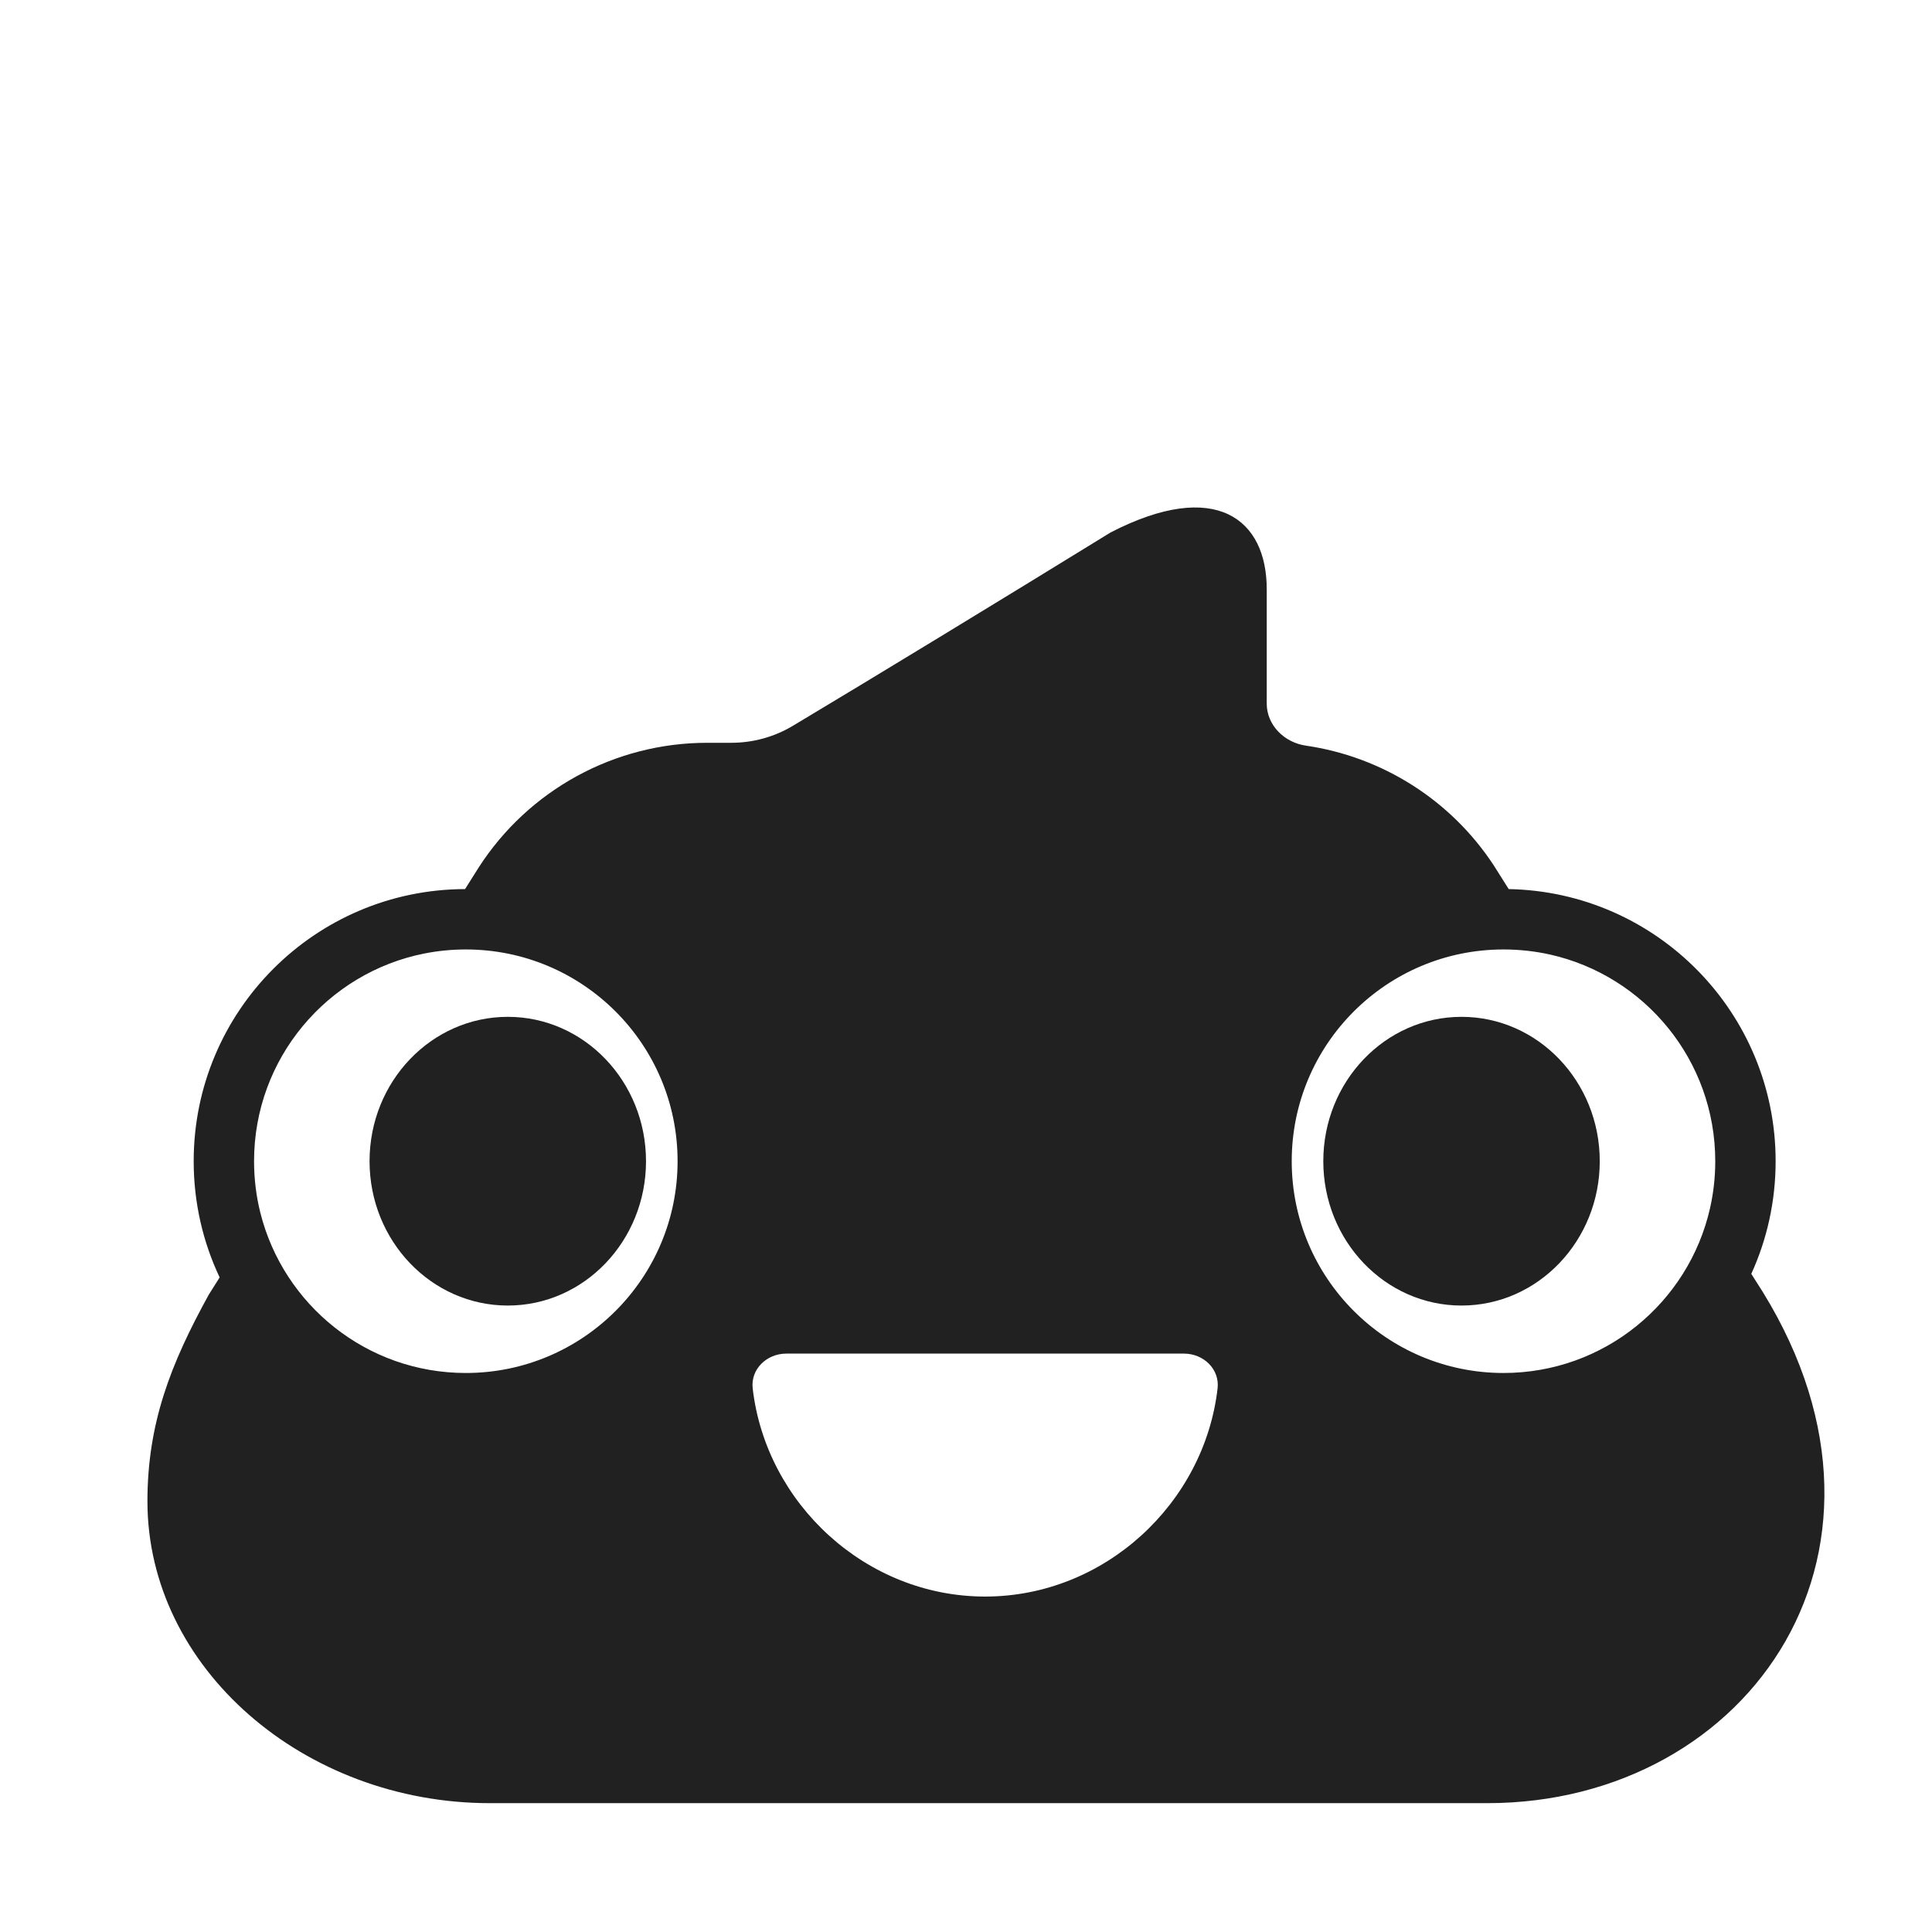
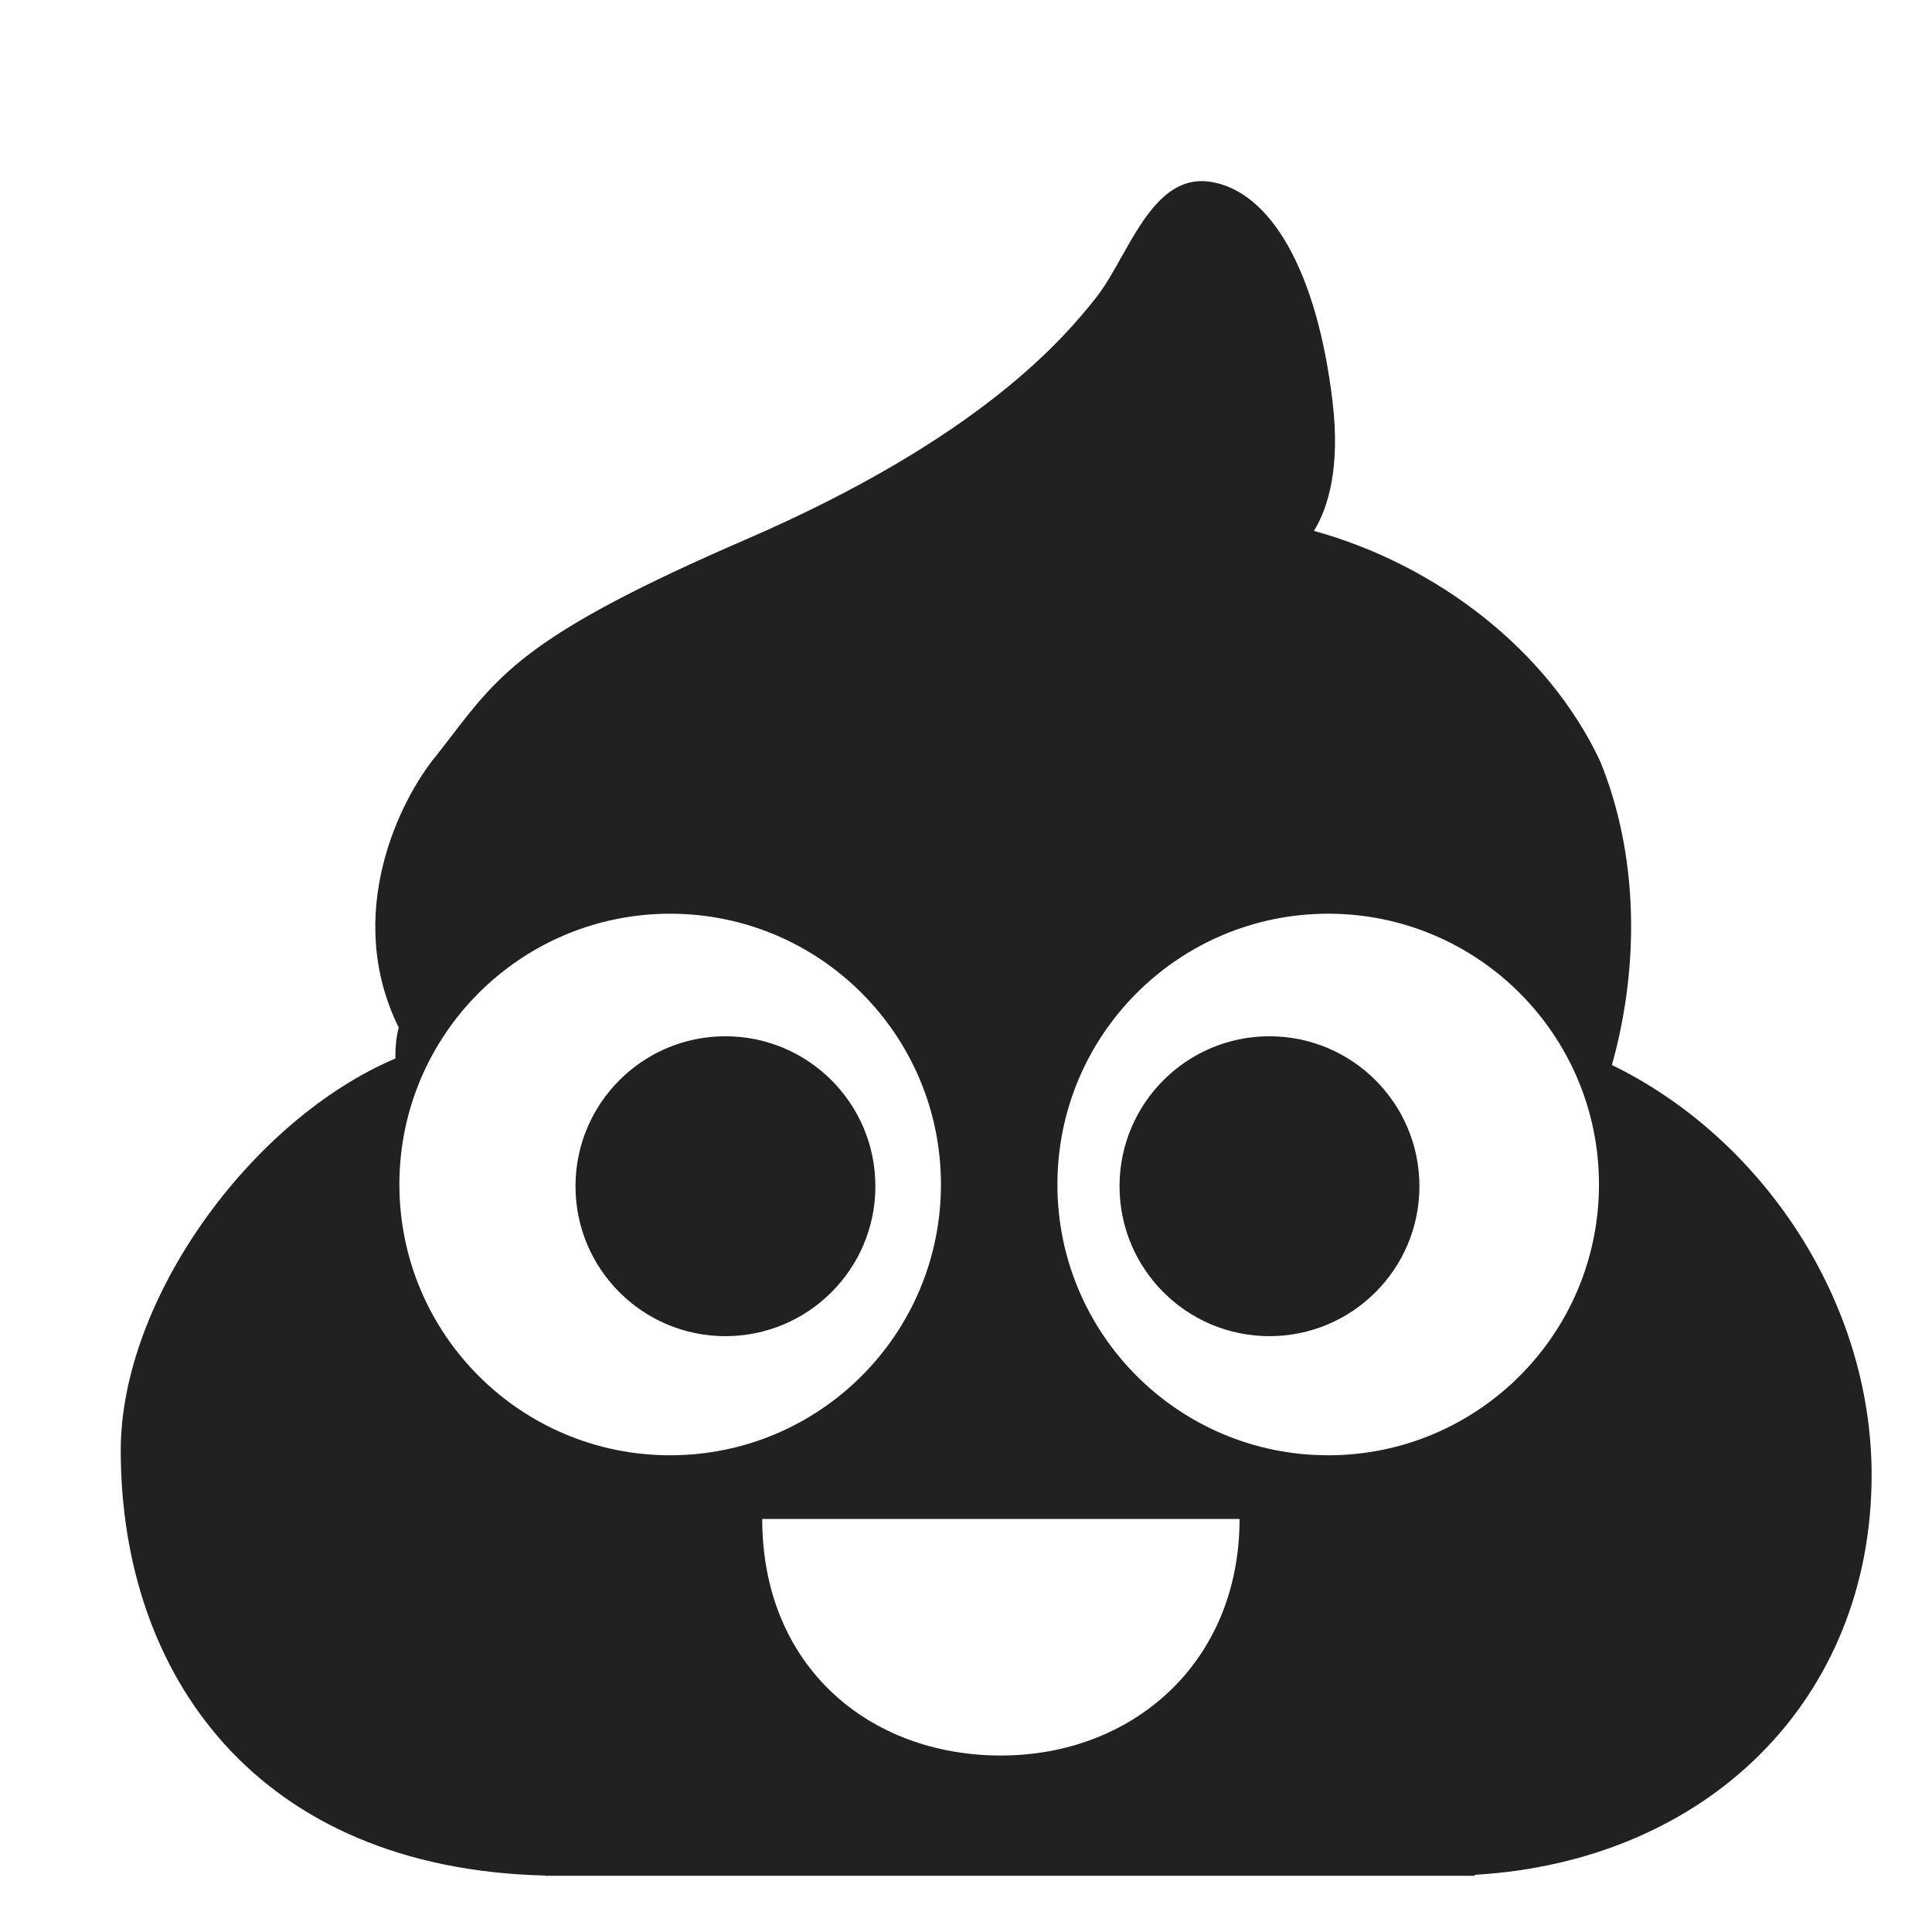
<svg xmlns="http://www.w3.org/2000/svg" viewBox="0 0 32 32" fill="none">
-   <path d="M8.411 21.624C7.146 21.624 6.121 20.553 6.121 19.233C6.121 17.913 7.146 16.842 8.411 16.842C9.675 16.842 10.7 17.913 10.7 19.233C10.7 20.553 9.675 21.624 8.411 21.624Z" fill="#212121" />
-   <path d="M24.207 21.624C25.472 21.624 26.497 20.553 26.497 19.233C26.497 17.913 25.472 16.842 24.207 16.842C22.943 16.842 21.918 17.913 21.918 19.233C21.918 20.553 22.943 21.624 24.207 21.624Z" fill="#212121" />
-   <path fill-rule="evenodd" clip-rule="evenodd" d="M12.111 12.303C12.471 12.303 12.823 12.207 13.132 12.022C14.48 11.215 16.501 9.985 18.395 8.819C20.137 7.921 20.981 8.6 20.981 9.757V11.653C20.981 12.012 21.274 12.299 21.629 12.35C22.893 12.534 24.032 13.251 24.743 14.336L24.989 14.726C27.439 14.772 29.41 16.773 29.41 19.233C29.41 19.899 29.266 20.531 29.007 21.099L29.067 21.194C31.958 25.6 29.004 29.866 24.633 29.866H8.114C5.036 29.866 2.442 27.627 2.442 24.866C2.442 23.577 2.825 22.592 3.458 21.444L3.638 21.158C3.362 20.574 3.208 19.922 3.208 19.233C3.208 16.748 5.219 14.732 7.703 14.726L7.926 14.372C8.754 13.083 10.181 12.303 11.713 12.303H12.111ZM7.029 15.793C5.42 16.112 4.208 17.531 4.208 19.233C4.208 19.529 4.244 19.816 4.313 20.09C4.696 21.613 6.074 22.741 7.715 22.741C9.653 22.741 11.223 21.17 11.223 19.233C11.223 17.296 9.653 15.726 7.715 15.726C7.48 15.726 7.251 15.749 7.029 15.793ZM28.323 20.014C28.38 19.763 28.41 19.502 28.41 19.233C28.41 17.56 27.24 16.161 25.673 15.81C25.425 15.755 25.167 15.726 24.903 15.726C22.966 15.726 21.395 17.296 21.395 19.233C21.395 21.17 22.966 22.741 24.903 22.741C26.572 22.741 27.968 21.576 28.323 20.014ZM12.467 22.997C12.43 22.677 12.7 22.42 13.023 22.42H19.611C19.934 22.42 20.204 22.677 20.167 22.997C19.946 24.906 18.291 26.444 16.317 26.444C14.343 26.444 12.688 24.906 12.467 22.997Z" fill="#212121" />
+   <path d="M22.072 6.659C22.198 7.718 22.009 8.394 21.763 8.793C23.792 9.353 25.642 10.767 26.506 12.614C27.131 14.145 27.166 15.972 26.698 17.64C29.181 18.847 31 21.547 31 24.429C31 28.151 28.277 30.828 24.426 31.053V31.069H9.03V31.065C4.261 30.949 2 27.749 2 24.023C2 21.529 4.149 18.553 6.549 17.532C6.547 17.313 6.569 17.146 6.605 17.021C5.676 15.142 6.626 13.241 7.223 12.52C7.287 12.439 7.347 12.361 7.406 12.284L7.45 12.227L7.46 12.214C8.291 11.131 8.791 10.478 12.355 8.935C16.242 7.252 17.624 5.599 18.155 4.929C18.301 4.745 18.436 4.505 18.574 4.258L18.575 4.257C18.941 3.605 19.338 2.899 20.053 3.012C21.04 3.168 21.814 4.477 22.072 6.659ZM11.1 24.104C13.577 24.104 15.585 22.096 15.585 19.619C15.585 17.142 13.577 15.134 11.1 15.134C8.623 15.134 6.615 17.142 6.615 19.619C6.615 22.096 8.623 24.104 11.1 24.104ZM26.484 19.619C26.484 17.142 24.476 15.134 21.999 15.134C19.522 15.134 17.514 17.142 17.514 19.619C17.514 22.096 19.522 24.104 21.999 24.104C24.476 24.104 26.484 22.096 26.484 19.619ZM12.015 22.131C13.387 22.131 14.499 21.019 14.499 19.648C14.499 18.276 13.387 17.164 12.015 17.164C10.644 17.164 9.532 18.276 9.532 19.648C9.532 21.019 10.644 22.131 12.015 22.131ZM21.026 22.131C22.398 22.131 23.51 21.019 23.51 19.648C23.51 18.276 22.398 17.164 21.026 17.164C19.655 17.164 18.543 18.276 18.543 19.648C18.543 21.019 19.655 22.131 21.026 22.131ZM16.578 29.077C18.761 29.077 20.531 27.538 20.531 25.159L12.625 25.159C12.625 27.601 14.395 29.077 16.578 29.077Z" fill="#212121" />
</svg>
